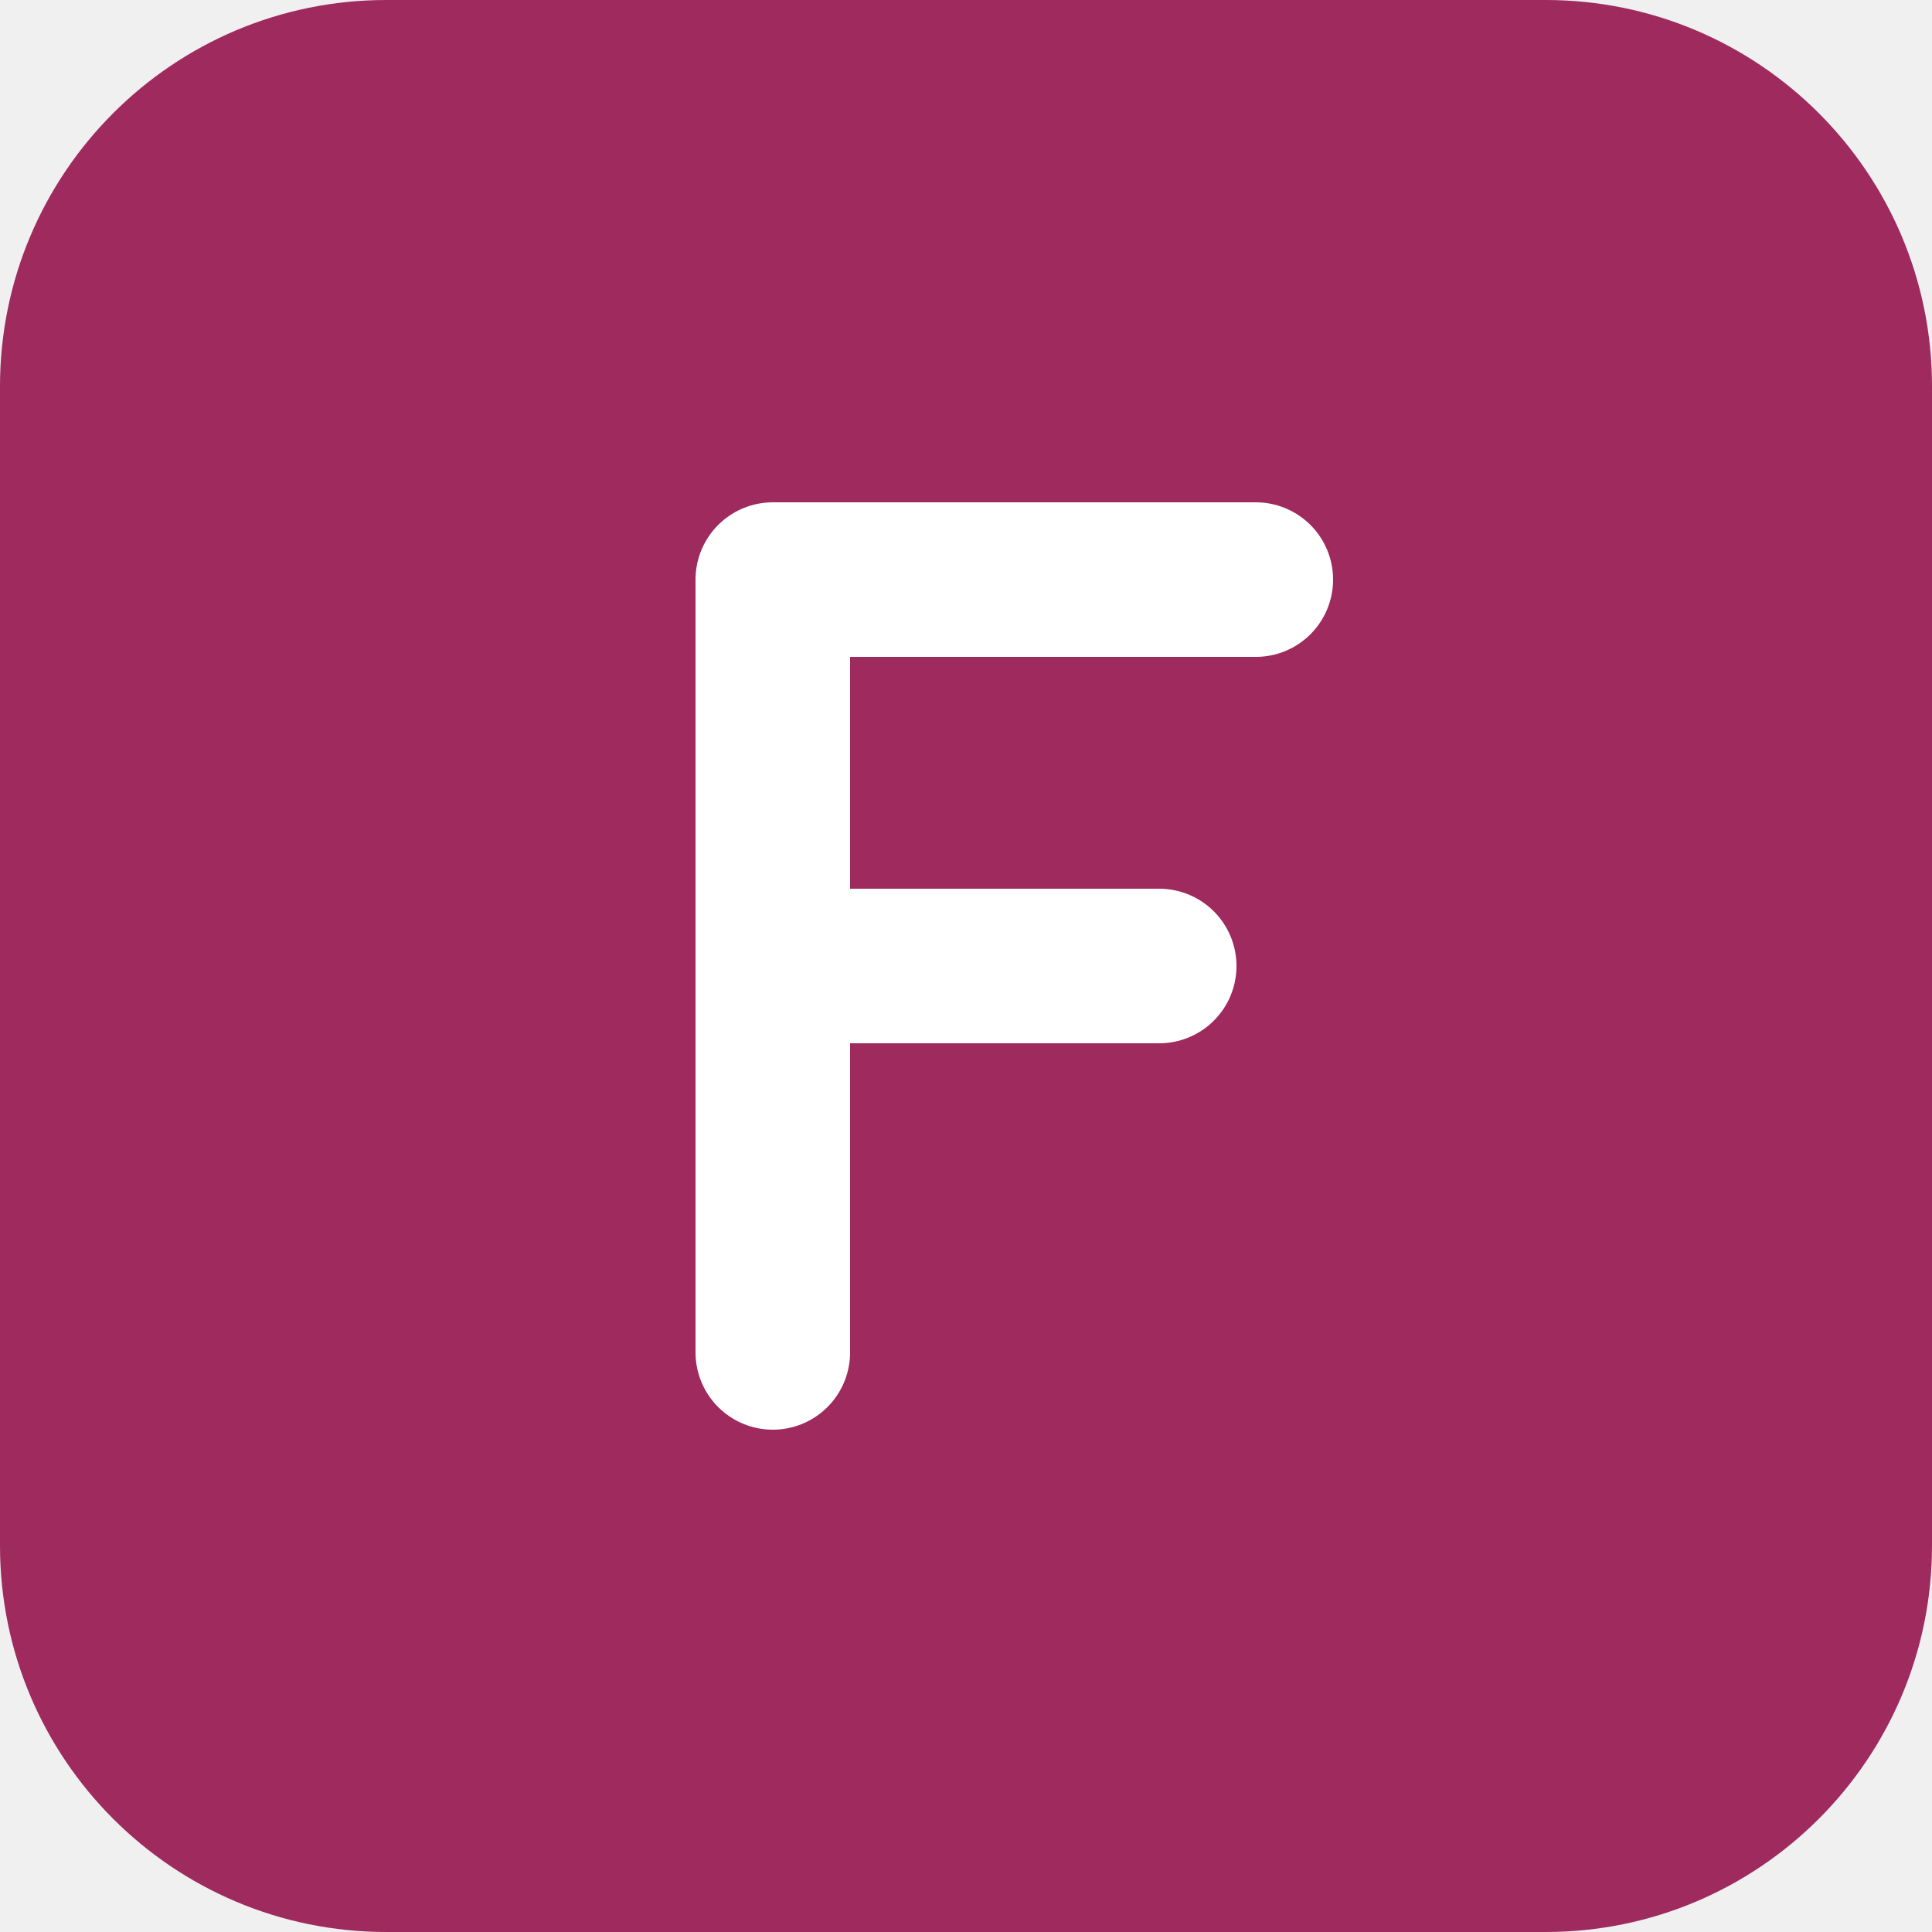
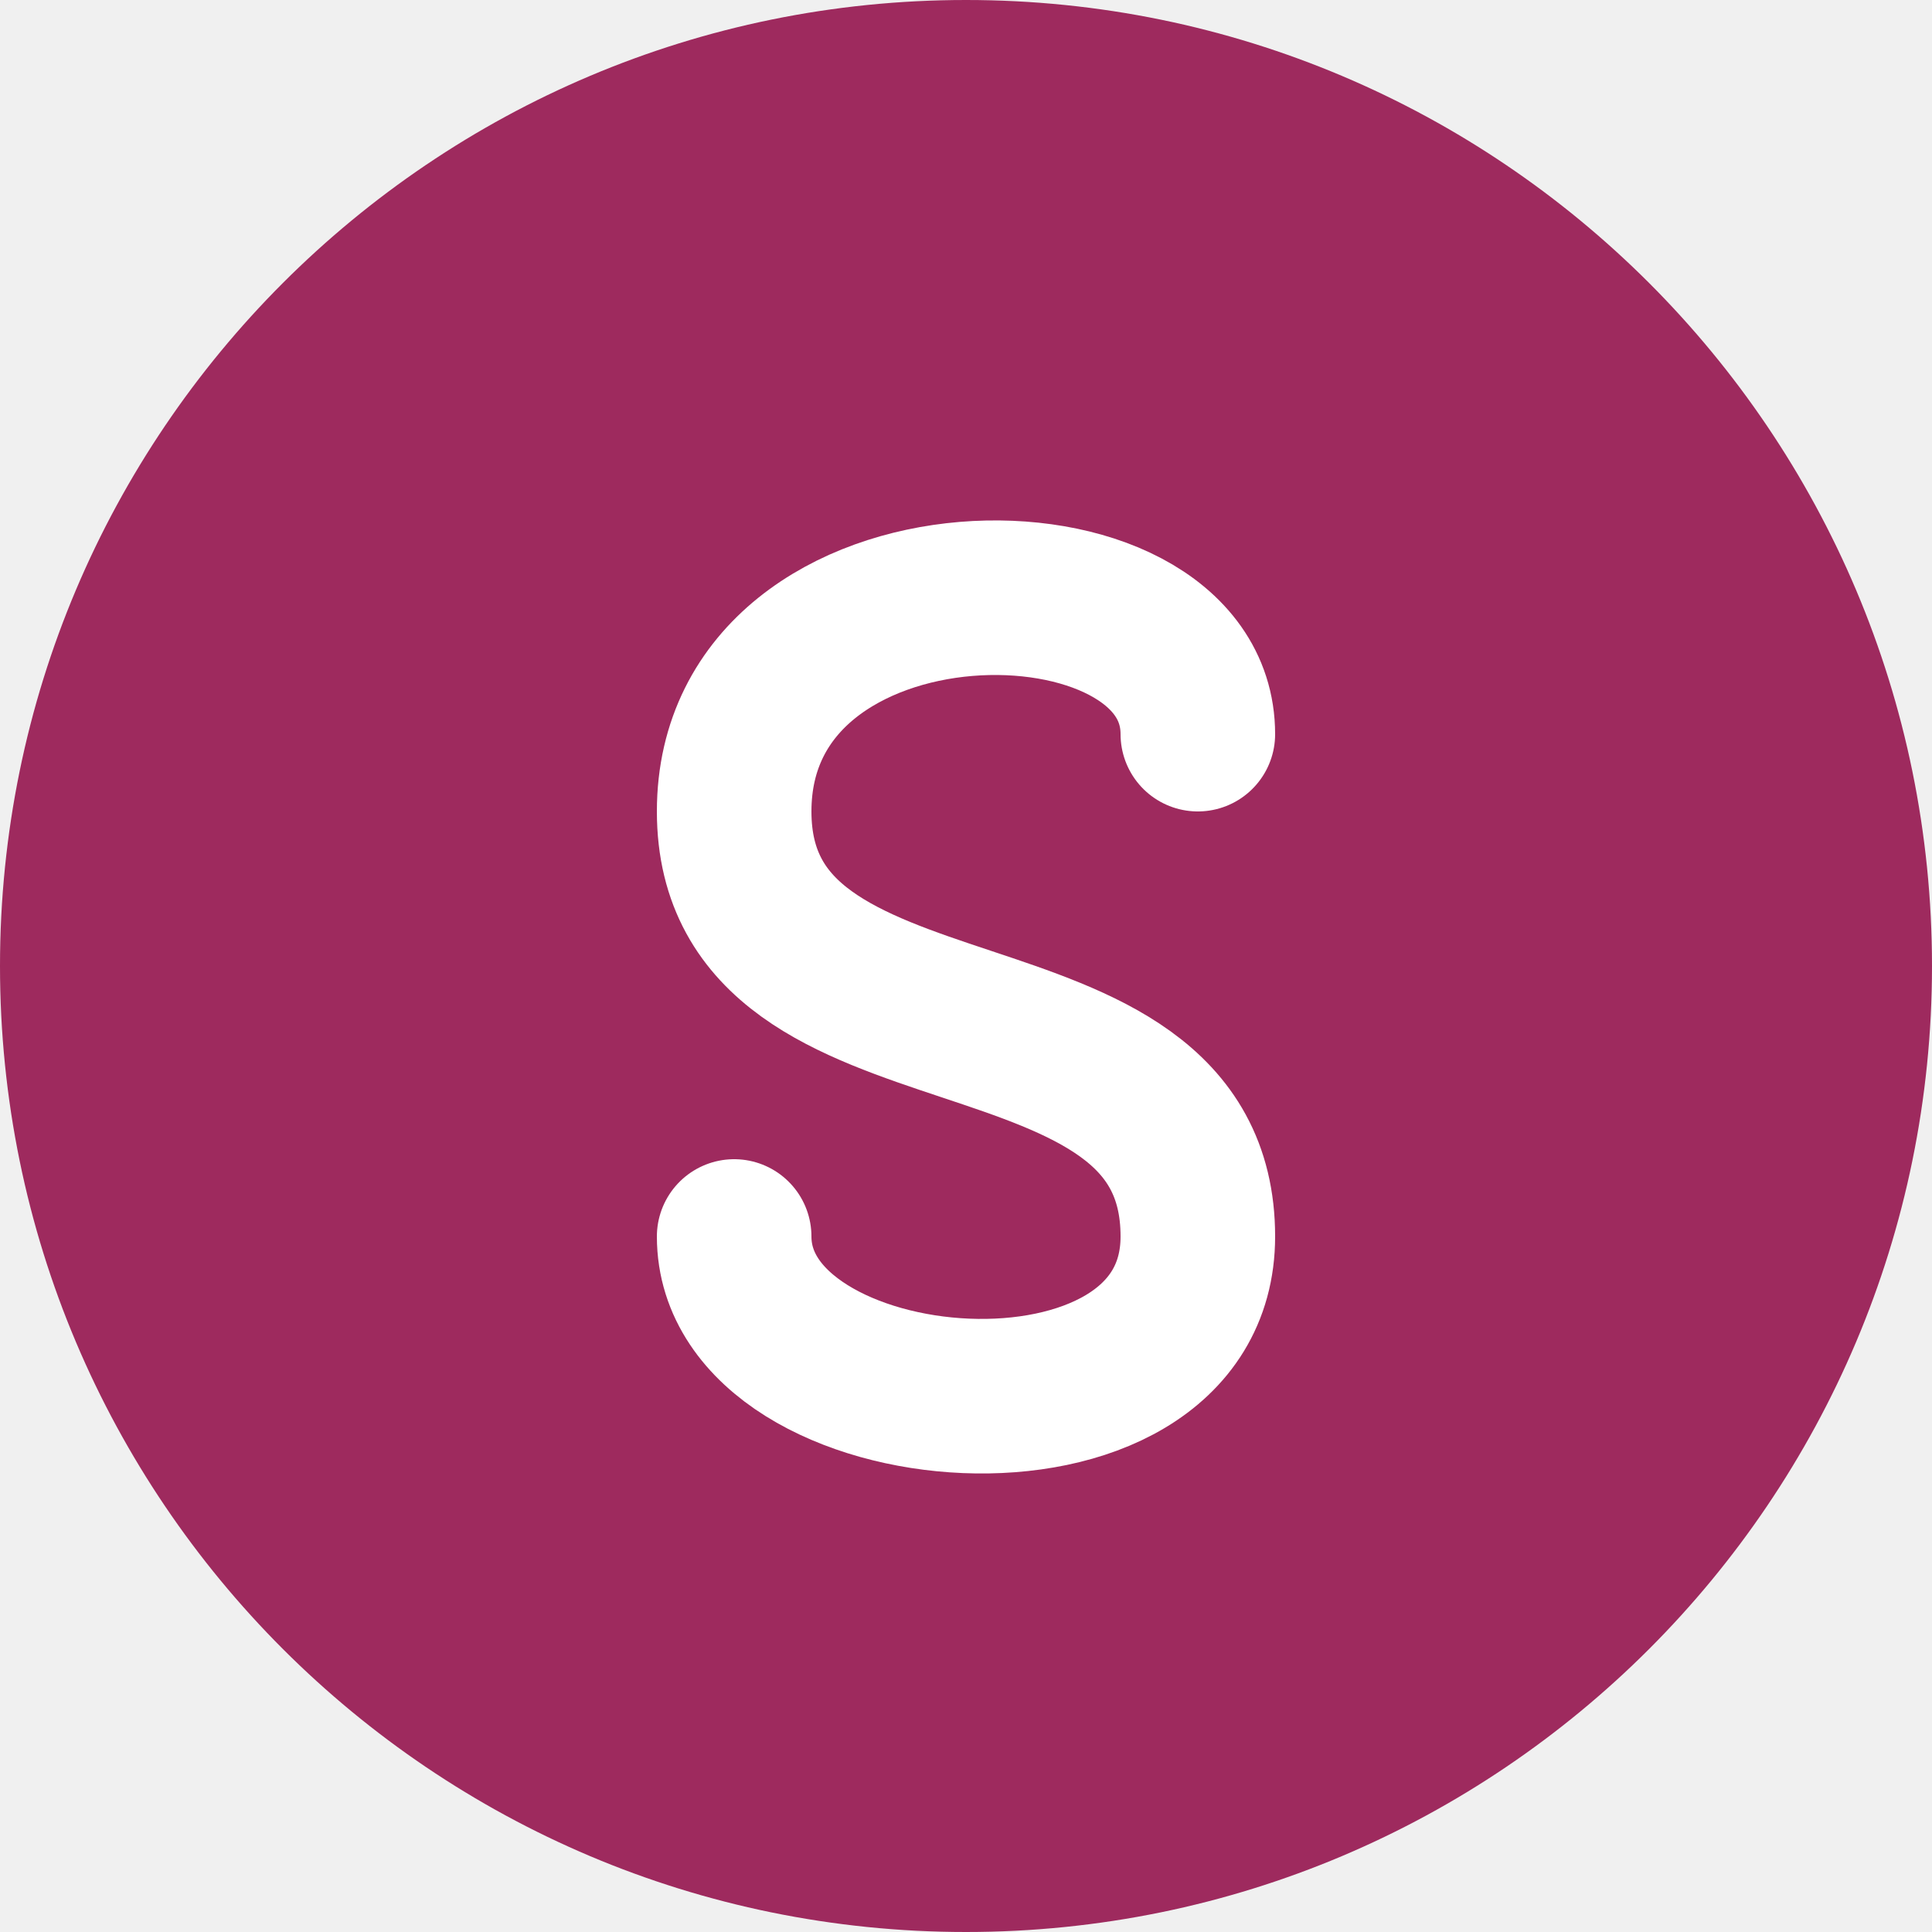
<svg xmlns="http://www.w3.org/2000/svg" viewBox="0 0 100 100">
-   <rect width="100" height="100" rx="20" fill="#9E2A5E" />
-   <path d="M40 70 V30 H65 M40 50 H60" stroke="#FFFFFF" stroke-width="8" stroke-linecap="round" stroke-linejoin="round" fill="none" />
+   <circle cx="50" cy="50" r="50" fill="#9E2A5E" />
+   <path d="M 62 38 C 62 28 38 28 38 42 C 38 56 62 50 62 64 C 62 76 38 74 38 64" stroke="#FFFFFF" stroke-width="8" stroke-linecap="round" fill="none" />
</svg>
